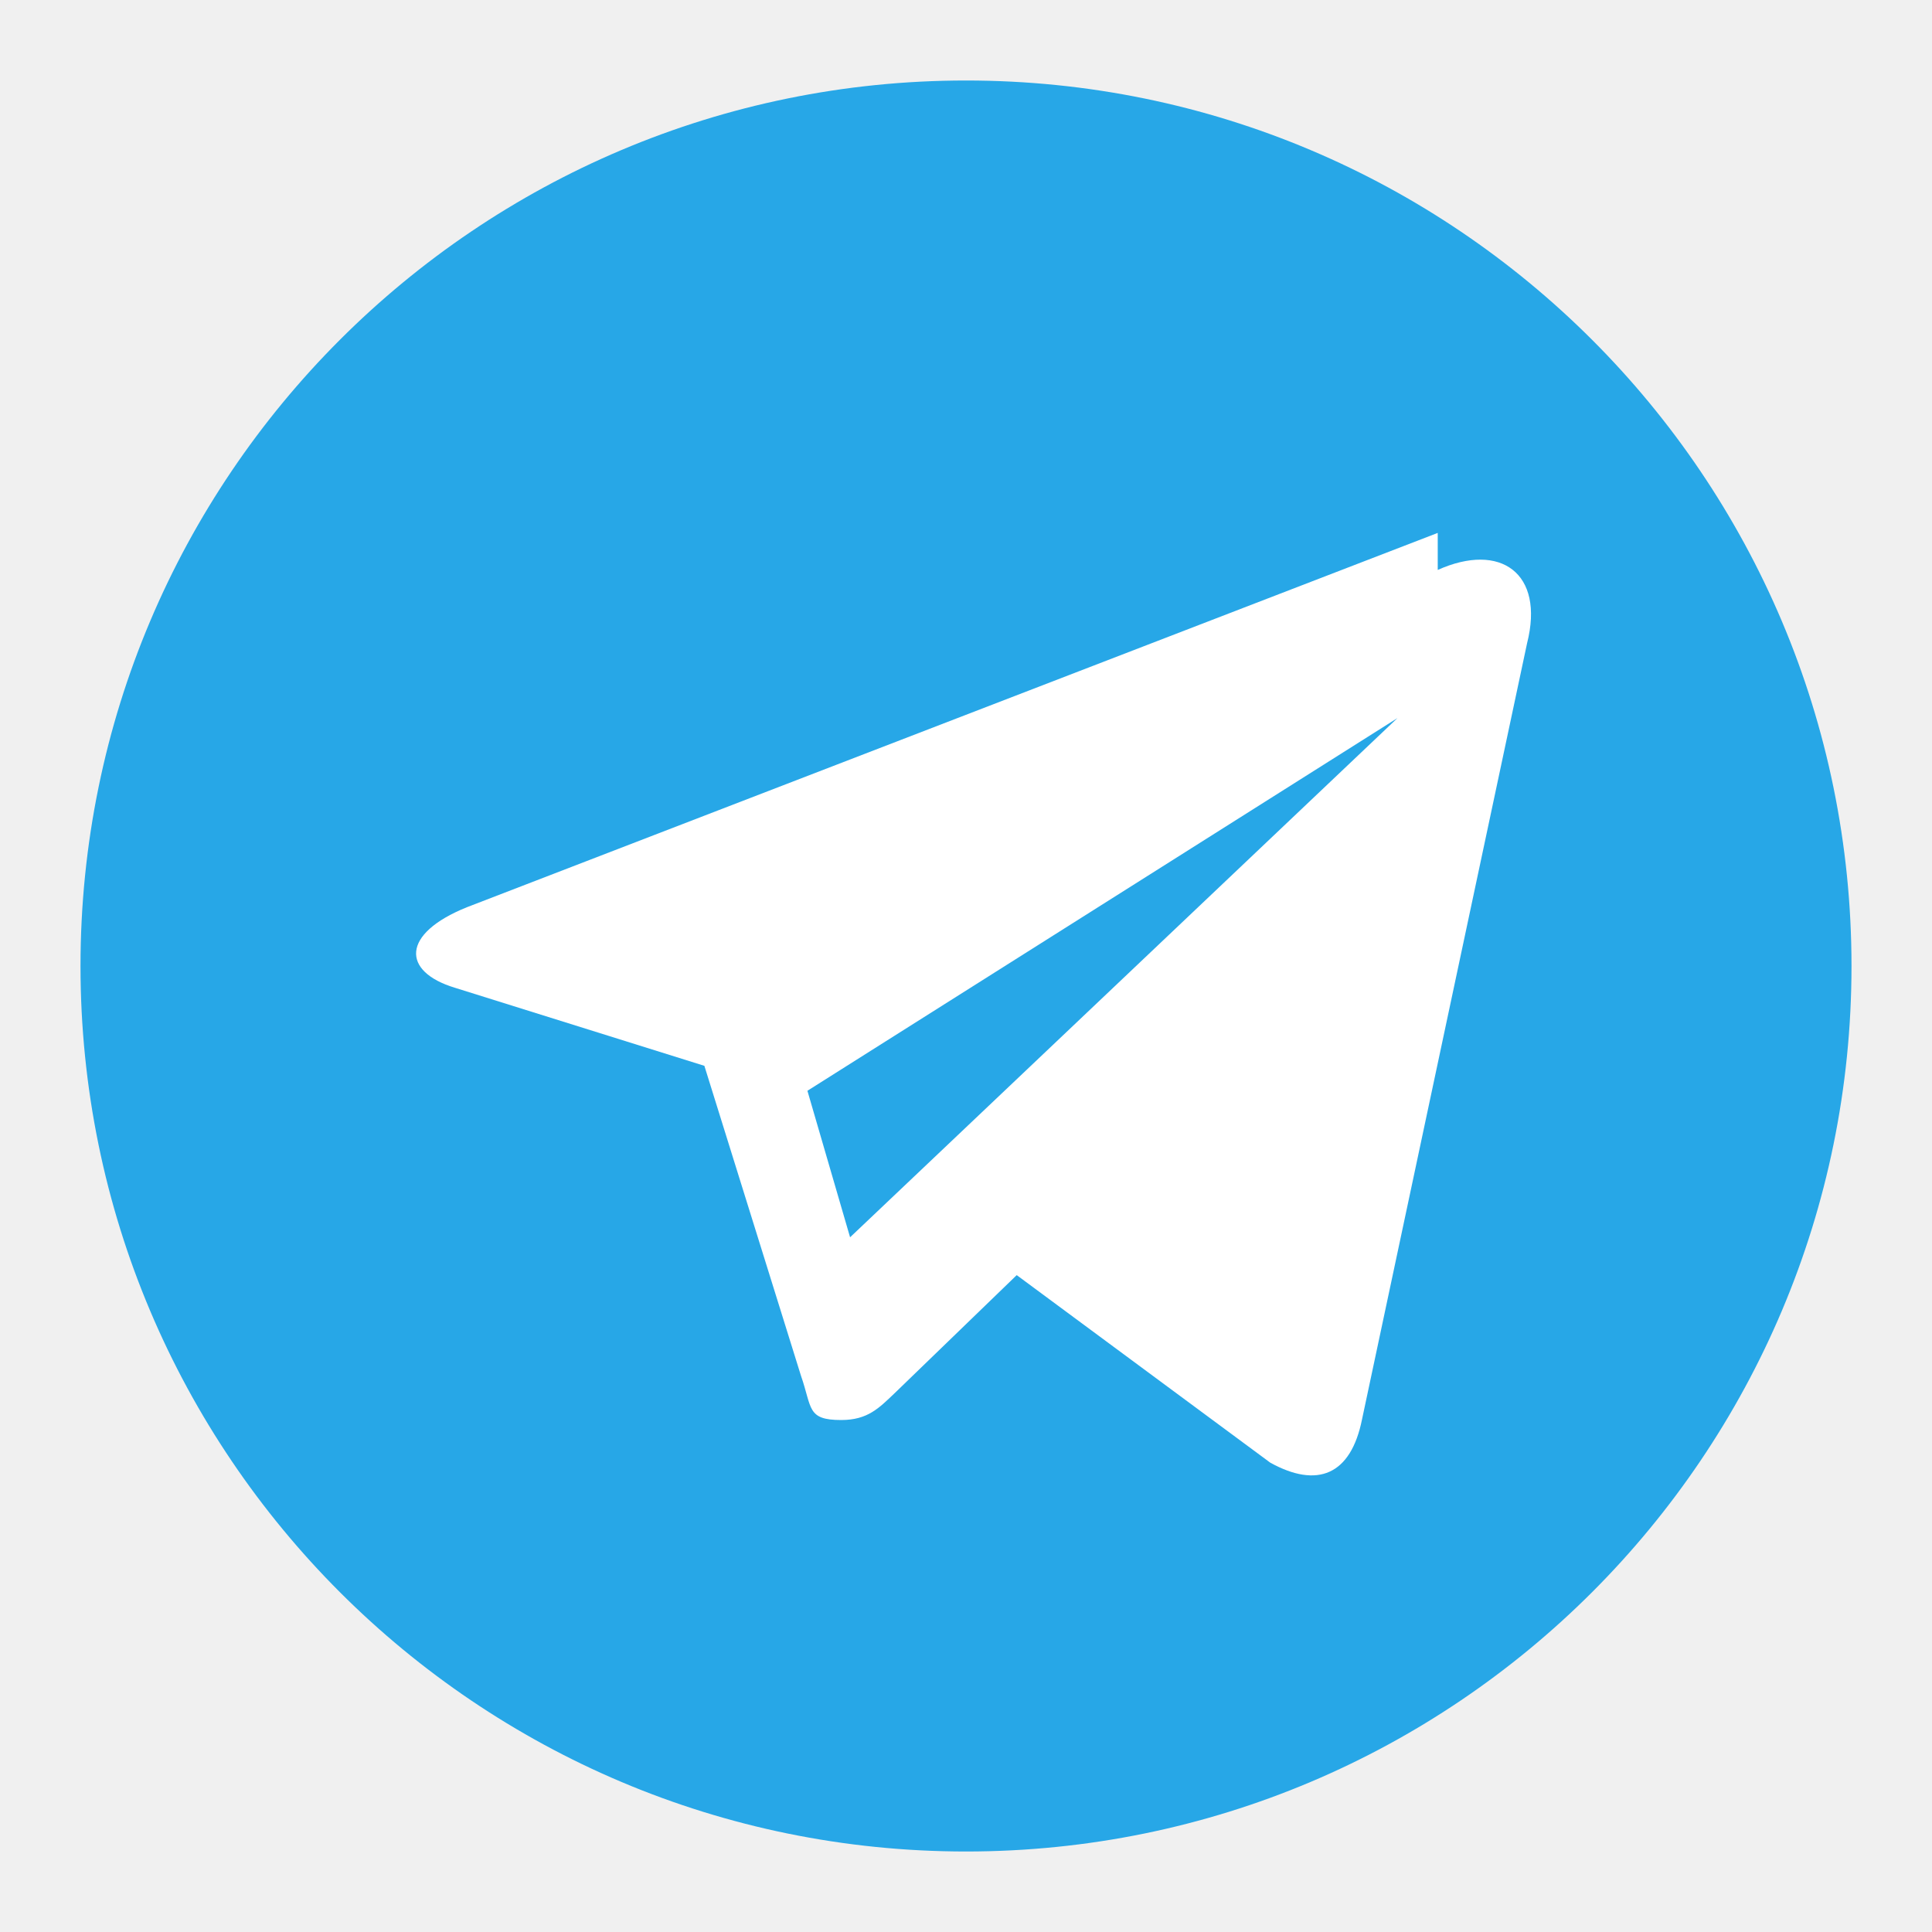
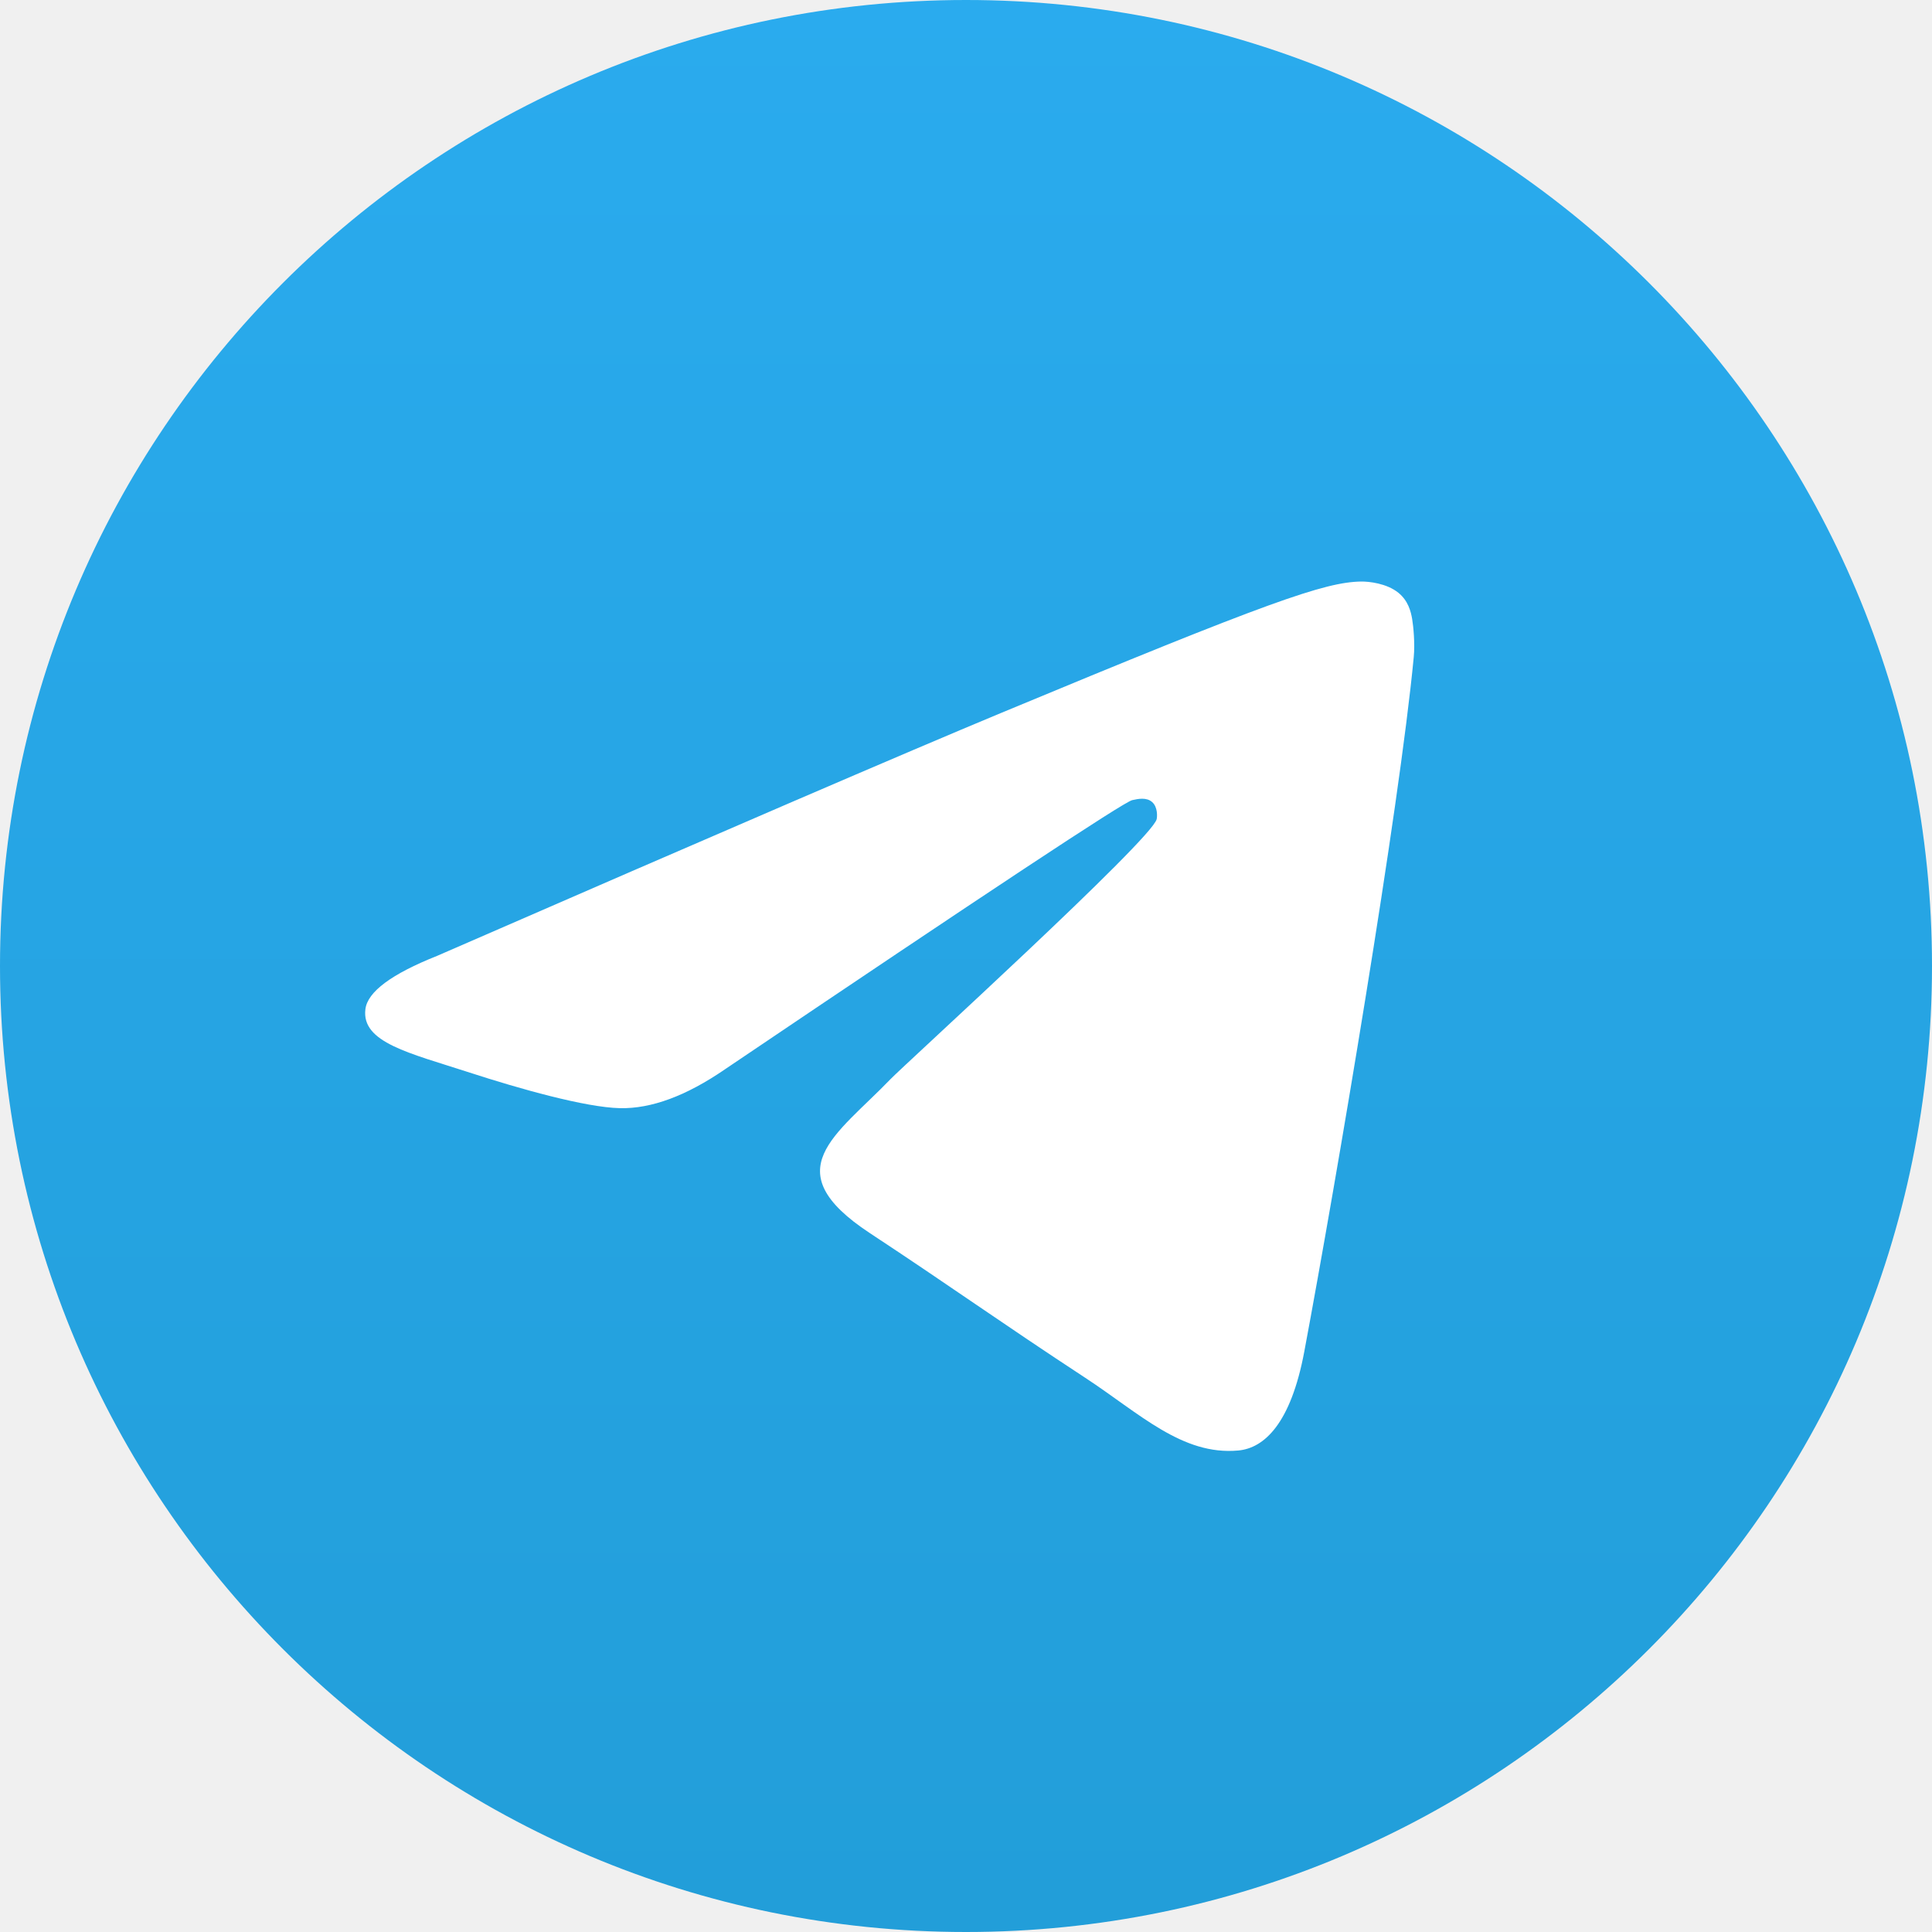
- <svg xmlns="http://www.w3.org/2000/svg" viewBox="0 0 24 24" role="img" aria-label="Telegram">
-   <circle cx="12" cy="12" r="11" fill="#27A7E7" />
-   <path fill="#ffffff" d="M17.86 6.62 5.8 11.27c-.82.33-.81.8-.15 1l3.1.97 1.2 3.85c.14.4.07.55.5.55.33 0 .47-.15.66-.33l1.52-1.47 3.15 2.33c.58.32 1 .16 1.14-.54l2.05-9.64c.22-.87-.33-1.26-1.11-.91Zm-7.3 8.75-.53-1.82 7.33-4.63-6.8 6.45Z" />
+ <svg xmlns="http://www.w3.org/2000/svg" viewBox="0 0 1000 1000">
+   <defs>
+     <linearGradient x1="50%" y1="0%" x2="50%" y2="99.258%" id="linearGradient-1">
+       <stop stop-color="#2AABEE" offset="0%" />
+       <stop stop-color="#229ED9" offset="100%" />
+     </linearGradient>
+   </defs>
+   <g stroke="none" stroke-width="1" fill="none" fill-rule="evenodd">
+     <circle fill="url(#linearGradient-1)" cx="500" cy="500" r="500" />
+     <path d="M226.328,494.722 C372.089,431.217 469.285,389.35 517.917,369.122 C656.773,311.367 685.625,301.335 704.431,301.004 C708.568,300.931 717.816,301.956 723.806,306.817 C728.865,310.921 730.257,316.466 730.923,320.357 C731.589,324.249 732.418,333.114 731.759,340.041 C724.234,419.102 691.675,610.965 675.111,699.515 C668.102,736.984 654.301,749.548 640.941,750.777 C611.905,753.449 589.856,731.588 561.733,713.153 C517.727,684.306 492.866,666.349 450.15,638.2 C400.784,605.669 432.786,587.789 460.919,558.569 C468.282,550.921 596.215,434.556 598.691,424 C599.001,422.68 599.288,417.759 596.365,415.16 C593.441,412.562 589.126,413.45 586.012,414.157 C581.599,415.159 511.298,461.625 375.11,553.556 C355.155,567.259 337.081,573.935 320.887,573.585 C303.034,573.199 268.693,563.491 243.164,555.192 C211.851,545.014 186.964,539.633 189.132,522.346 C190.26,513.343 202.659,504.135 226.328,494.722 Z" id="Path-3" fill="#FFFFFF" />
+   </g>
</svg>
